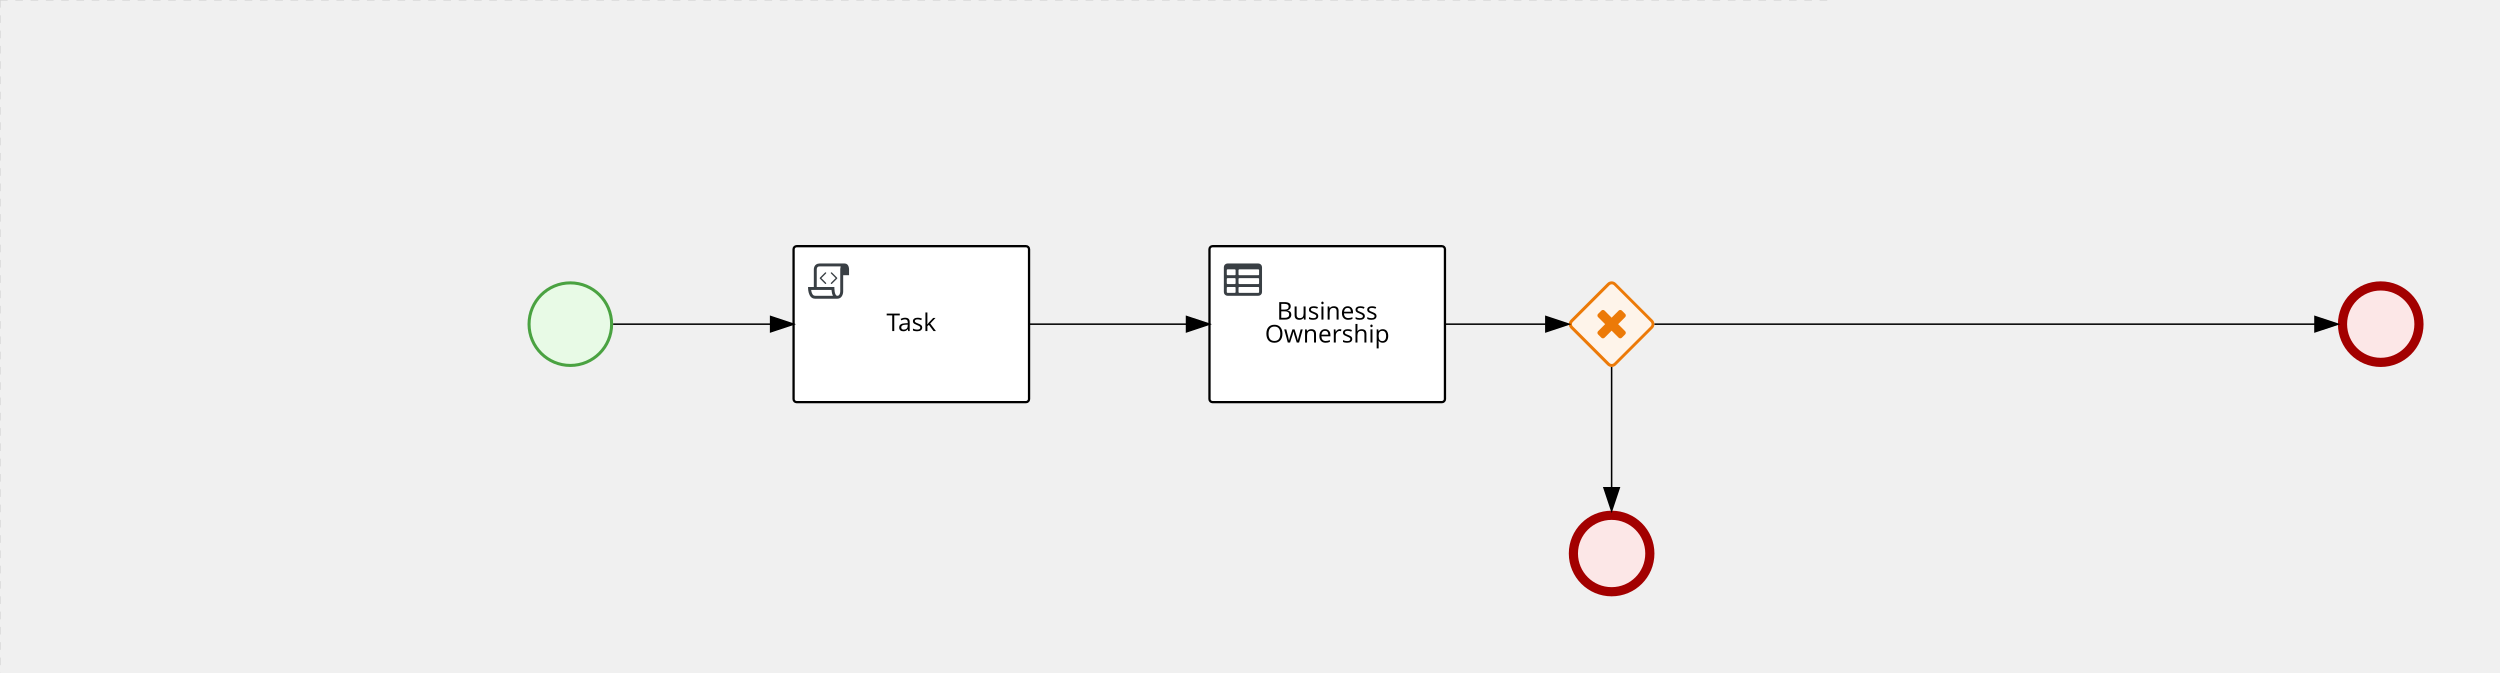
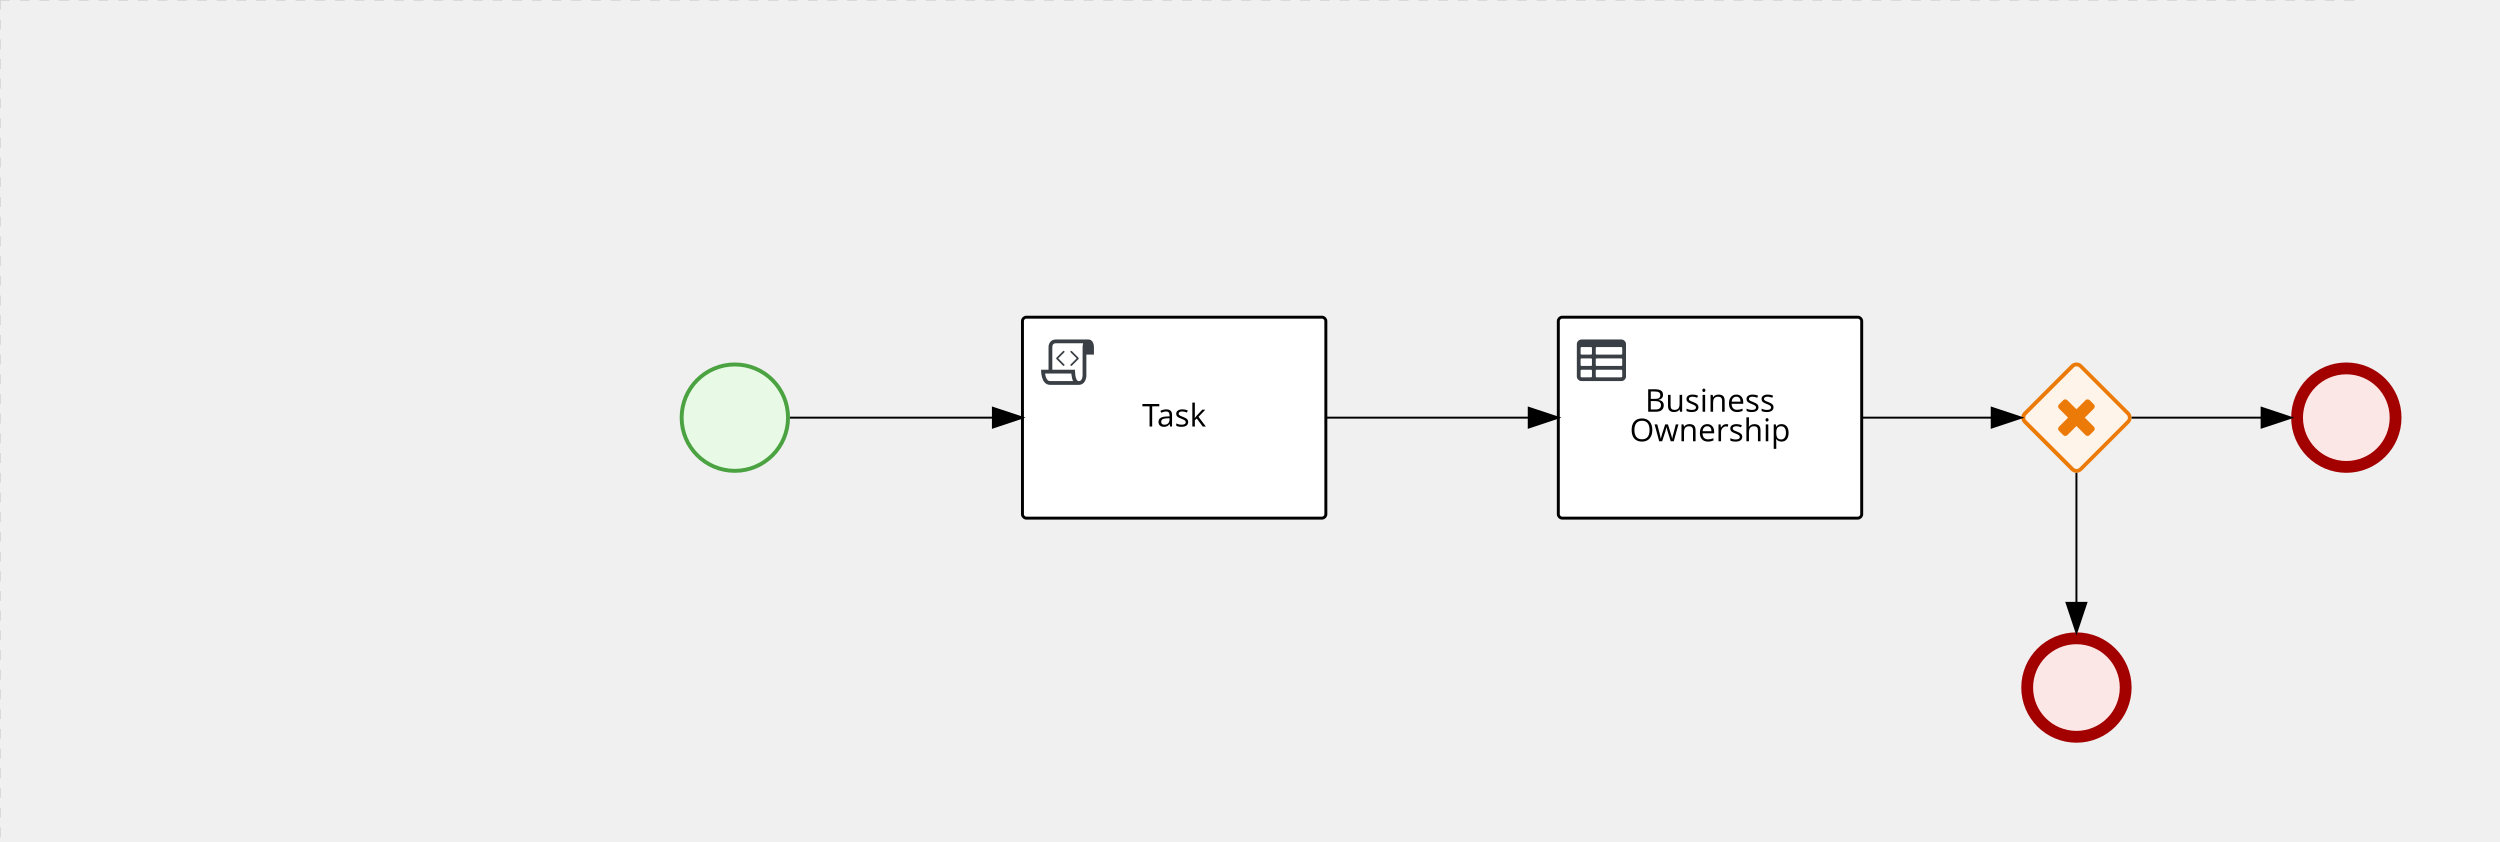
- <svg xmlns="http://www.w3.org/2000/svg" version="1.1" width="1635" height="440" viewBox="0 0 1635 440">
+ <svg xmlns="http://www.w3.org/2000/svg" version="1.1" width="1269" height="427" viewBox="0 0 1269 427">
  <defs />
  <g transform="matrix(1,0,0,1,0,0)">
    <g>
      <g>
        <g>
          <path fill="none" stroke="#d3d3d3" paint-order="fill stroke markers" d=" M 0 0 L 1200 0" stroke-miterlimit="10" stroke-opacity="0.8" stroke-dasharray="5" />
        </g>
        <g>
          <path fill="none" stroke="#d3d3d3" paint-order="fill stroke markers" d=" M 0 0 L 0 800" stroke-miterlimit="10" stroke-opacity="0.8" stroke-dasharray="5" />
        </g>
-       </g>
-       <g id="_CE62FA58-191A-4DD1-88D5-7C0212562B07" bpmn2nodeid="_CE62FA58-191A-4DD1-88D5-7C0212562B07" transform="matrix(1,0,0,1,1529,184)">
-         <g>
-           <path fill="none" stroke="none" />
-         </g>
-         <g transform="matrix(0.125,0,0,0.125,0,0)">
-           <g transform="matrix(1,0,0,1,0,0)">
-             <path fill="#fce7e7" stroke="none" id="_CE62FA58-191A-4DD1-88D5-7C0212562B07?shapeType=BACKGROUND" paint-order="stroke fill markers" d=" M 0 0 M 444 224 C 444 263.9 434.2 300.8 414.4 334.5 C 394.7 368.2 368 394.9 334.4 414.5 C 300.8 434.1 263.9 444 224 444 C 184.1 444 147.2 434.2 113.5 414.4 C 79.8 394.7 53.1 368 33.5 334.4 C 13.9 300.8 4 263.9 4 224 C 4 184.1 13.8 147.2 33.6 113.5 C 53.4 79.8 80.1 53.1 113.6 33.5 C 147.1 13.9 184.1 4 224 4 C 263.9 4 300.8 13.8 334.5 33.6 C 368.2 53.4 394.9 80.1 414.5 113.6 C 434.1 147.1 444 184.1 444 224 Z" />
-           </g>
-           <g>
-             <g transform="matrix(1,0,0,1,0,0)">
-               <g transform="matrix(1,0,0,1,0,0)">
-                 <path fill="#a30000" stroke="none" id="_CE62FA58-191A-4DD1-88D5-7C0212562B07?shapeType=BORDER&amp;renderType=FILL" paint-order="stroke fill markers" d=" M 0 0 M 224 0 C 100.3 0 0 100.3 0 224 C 0 347.7 100.3 448 224 448 C 347.7 448 448 347.7 448 224 C 448 100.3 347.7 0 224 0 Z M 0 0 M 224 400 C 126.8 400 48 321.2 48 224 C 48 126.8 126.8 48 224 48 C 321.2 48 400 126.8 400 224 C 400 321.2 321.2 400 224 400 Z" />
-               </g>
-             </g>
-           </g>
-         </g>
-         <g transform="matrix(1,0,0,1,28,61)" />
-       </g>
-       <g id="_14AE58D0-3DDA-41BF-BCDB-7620F845D6AE" bpmn2nodeid="_14AE58D0-3DDA-41BF-BCDB-7620F845D6AE" transform="matrix(1,0,0,1,1026,334)">
-         <g>
-           <path fill="none" stroke="none" />
-         </g>
-         <g transform="matrix(0.125,0,0,0.125,0,0)">
-           <g transform="matrix(1,0,0,1,0,0)">
-             <path fill="#fce7e7" stroke="none" id="_14AE58D0-3DDA-41BF-BCDB-7620F845D6AE?shapeType=BACKGROUND" paint-order="stroke fill markers" d=" M 0 0 M 444 224 C 444 263.9 434.2 300.8 414.4 334.5 C 394.7 368.2 368 394.9 334.4 414.5 C 300.8 434.1 263.9 444 224 444 C 184.1 444 147.2 434.2 113.5 414.4 C 79.8 394.7 53.1 368 33.5 334.4 C 13.9 300.8 4 263.9 4 224 C 4 184.1 13.8 147.2 33.6 113.5 C 53.4 79.8 80.1 53.1 113.6 33.5 C 147.1 13.9 184.1 4 224 4 C 263.9 4 300.8 13.8 334.5 33.6 C 368.2 53.4 394.9 80.1 414.5 113.6 C 434.1 147.1 444 184.1 444 224 Z" />
-           </g>
-           <g>
-             <g transform="matrix(1,0,0,1,0,0)">
-               <g transform="matrix(1,0,0,1,0,0)">
-                 <path fill="#a30000" stroke="none" id="_14AE58D0-3DDA-41BF-BCDB-7620F845D6AE?shapeType=BORDER&amp;renderType=FILL" paint-order="stroke fill markers" d=" M 0 0 M 224 0 C 100.3 0 0 100.3 0 224 C 0 347.7 100.3 448 224 448 C 347.7 448 448 347.7 448 224 C 448 100.3 347.7 0 224 0 Z M 0 0 M 224 400 C 126.8 400 48 321.2 48 224 C 48 126.8 126.8 48 224 48 C 321.2 48 400 126.8 400 224 C 400 321.2 321.2 400 224 400 Z" />
-               </g>
-             </g>
-           </g>
-         </g>
-         <g transform="matrix(1,0,0,1,28,61)" />
      </g>
      <g id="_A0963114-138A-4C79-B39A-CBD4D86B2CEE" bpmn2nodeid="_A0963114-138A-4C79-B39A-CBD4D86B2CEE" transform="matrix(1,0,0,1,1026,184)">
        <g>
          <path fill="none" stroke="none" />
        </g>
        <g transform="matrix(0.125,0,0,0.125,0,0)">
          <g transform="matrix(1,0,0,1,0,0)">
            <path fill="#fef4ea" stroke="none" id="_A0963114-138A-4C79-B39A-CBD4D86B2CEE?shapeType=BACKGROUND" paint-order="stroke fill markers" d=" M 0 0 M 224.4 4.3 C 216.4 4.3 208.4 7.3 202.3 13.4 L 13.5 202.2 C 1.3 214.4 1.3 234.2 13.5 246.4 L 202.2 435.1 C 208.3 441.2 216.4 444.2 224.3 444.2 C 232.2 444.2 240.3 441.2 246.4 435.1 L 435.1 246.4 C 447.3 234.2 447.3 214.4 435.1 202.2 L 246.5 13.4 C 240.4 7.3 232.4 4.3 224.4 4.3 L 224.4 4.3 Z" />
          </g>
          <g>
            <g transform="matrix(1,0,0,1,0,0)">
              <g transform="matrix(1,0,0,1,0,0)">
                <path fill="#ec7a08" stroke="none" id="_A0963114-138A-4C79-B39A-CBD4D86B2CEE?shapeType=BORDER&amp;renderType=FILL" paint-order="stroke fill markers" d=" M 0 0 M 20.8 212.7 L 213.3 20.2 C 219.6 13.9 229.7 13.9 235.9 20.2 L 428.4 212.7 C 434.7 219 434.7 229.1 428.4 235.3 L 235.9 427.8 C 229.6 434.1 219.5 434.1 213.3 427.8 L 20.8 235.3 C 14.5 229.1 14.5 218.9 20.8 212.7 L 20.8 212.7 Z M 0 0 M 0 224 C 0 232.1 3.1 240.3 9.3 246.5 L 201.5 438.7 C 213.9 451.1 234.1 451.1 246.5 438.7 L 438.7 246.5 C 444.9 240.3 448 232.1 448 224 C 448 215.9 444.9 207.7 438.7 201.5 L 246.5 9.3 C 234.1 -3.1 213.9 -3.1 201.5 9.3 L 9.3 201.5 C 3.1 207.7 0 215.9 0 224 L 0 224 Z" />
              </g>
            </g>
          </g>
          <g>
            <g transform="matrix(1,0,0,1,0,0)">
              <g transform="matrix(1,0,0,1,0,0)">
                <path fill="#ec7a08" stroke="none" id="_A0963114-138A-4C79-B39A-CBD4D86B2CEEundefined" paint-order="stroke fill markers" d=" M 0 0 M 298.2 269.2 C 298.2 272.6 297.1 275.3 294.7 277.7 L 277.7 294.7 C 275.3 297.1 272.6 298.2 269.2 298.2 C 265.8 298.2 263.1 297.1 260.7 294.7 L 224 258 L 187.2 294.8 C 184.8 297.2 182.1 298.3 178.7 298.3 C 175.3 298.3 172.6 297.2 170.2 294.8 L 153.2 277.8 C 150.8 275.4 149.7 272.7 149.7 269.3 C 149.7 265.9 150.8 263.2 153.2 260.8 L 190 224 L 153.2 187.2 C 150.8 184.8 149.7 182 149.7 178.7 C 149.7 175.3 150.8 172.5 153.2 170.2 L 170.2 153.2 C 172.6 150.8 175.3 149.7 178.7 149.7 C 182.1 149.7 184.8 150.8 187.2 153.2 L 224 190 L 260.8 153.2 C 263.2 150.8 265.9 149.7 269.3 149.7 C 272.7 149.7 275.4 150.8 277.8 153.2 L 294.8 170.2 C 297.2 172.5 298.3 175.3 298.3 178.7 C 298.3 182 297.2 184.8 294.8 187.2 L 258 224 L 294.8 260.8 C 297.1 263.1 298.2 265.9 298.2 269.2 Z" />
              </g>
            </g>
          </g>
        </g>
        <g transform="matrix(1,0,0,1,28,61)" />
      </g>
      <g id="_E3C6625B-2FCB-4D22-89FC-4547EFD1FA25" bpmn2nodeid="_E3C6625B-2FCB-4D22-89FC-4547EFD1FA25" transform="matrix(1,0,0,1,791,161)">
        <g>
          <path fill="none" stroke="none" />
        </g>
        <g transform="matrix(1,0,0,1,0,0)">
          <path fill="#ffffff" stroke="none" id="_E3C6625B-2FCB-4D22-89FC-4547EFD1FA25?shapeType=BACKGROUND" paint-order="stroke fill markers" d=" M 2 0 L 152 0 L 152 0 A 2 2 0 0 1 154 2 L 154 100 L 154 100 A 2 2 0 0 1 152 102 L 2 102 L 2 102 A 2 2 0 0 1 0 100 L 0 2 L 0 2 A 2 2 0 0 1 2 0 Z" />
        </g>
        <g transform="matrix(1,0,0,1,0,0)">
          <path fill="none" stroke="rgb(0,0,0)" id="_E3C6625B-2FCB-4D22-89FC-4547EFD1FA25?shapeType=BORDER&amp;renderType=STROKE" paint-order="fill stroke markers" d=" M 2 0 L 152 0 L 152 0 A 2 2 0 0 1 154 2 L 154 100 L 154 100 A 2 2 0 0 1 152 102 L 2 102 L 2 102 A 2 2 0 0 1 0 100 L 0 2 L 0 2 A 2 2 0 0 1 2 0 Z" stroke-miterlimit="10" stroke-width="1.5" stroke-dasharray="" />
        </g>
        <g>
          <g transform="matrix(0.06,0,0,0.06,9.4,9.4)">
            <g transform="matrix(1,0,0,1,0,0)">
              <path fill="#393f44" stroke="none" id="_E3C6625B-2FCB-4D22-89FC-4547EFD1FA25undefined" paint-order="stroke fill markers" d=" M 0 0 M 128 344 L 128 296 C 128 293.7 127.2 291.8 125.8 290.2 C 124.4 288.6 122.4 288 120 288 L 40 288 C 37.7 288 35.8 288.8 34.2 290.2 C 32.6 291.6 32 293.7 32 296 L 32 344 C 32 346.3 32.8 348.2 34.2 349.8 C 35.6 351.4 37.6 352 40 352 L 120 352 C 122.3 352 124.2 351.2 125.8 349.8 C 127.4 348.4 128 346.3 128 344 Z M 0 0 M 128 248 L 128 200 C 128 197.7 127.2 195.8 125.8 194.2 C 124.4 192.6 122.4 192 120 192 L 40 192 C 37.7 192 35.8 192.8 34.2 194.2 C 32.6 195.6 32 197.7 32 200 L 32 248 C 32 250.3 32.8 252.2 34.2 253.8 C 35.6 255.4 37.6 256 40 256 L 120 256 C 122.3 256 124.2 255.2 125.8 253.8 C 127.4 252.4 128 250.3 128 248 Z M 0 0 M 376 352 C 378.3 352 380.2 351.2 381.8 349.8 C 383.4 348.4 384 346.4 384 344 L 384 296 C 384 293.7 383.2 291.8 381.8 290.2 C 380.4 288.6 378.4 288 376 288 L 168 288 C 165.7 288 163.8 288.8 162.2 290.2 C 160.6 291.6 160 293.6 160 296 L 160 344 C 160 346.3 160.8 348.2 162.2 349.8 C 163.6 351.4 165.6 352 168 352 L 376 352 Z M 0 0 M 128 152 L 128 104 C 128 101.7 127.2 99.8 125.8 98.2 C 124.4 96.6 122.3 96 120 96 L 40 96 C 37.7 96 35.8 96.8 34.2 98.2 C 32.6 99.6 32 101.7 32 104 L 32 152 C 32 154.3 32.8 156.2 34.2 157.8 C 35.6 159.4 37.6 160 40 160 L 120 160 C 122.3 160 124.2 159.2 125.8 157.8 C 127.4 156.4 128 154.3 128 152 Z M 0 0 M 376 256 C 378.3 256 380.2 255.2 381.8 253.8 C 383.4 252.4 384 250.4 384 248 L 384 200 C 384 197.7 383.2 195.8 381.8 194.2 C 380.4 192.6 378.4 192 376 192 L 168 192 C 165.7 192 163.8 192.8 162.2 194.2 C 160.6 195.6 160 197.6 160 200 L 160 248 C 160 250.3 160.8 252.2 162.2 253.8 C 163.6 255.4 165.6 256 168 256 L 376 256 Z M 0 0 M 376 160 C 378.3 160 380.2 159.2 381.8 157.8 C 383.4 156.4 384 154.4 384 152 L 384 104 C 384 101.7 383.2 99.8 381.8 98.2 C 380.4 96.6 378.3 96 376 96 L 168 96 C 165.7 96 163.8 96.8 162.2 98.2 C 160.6 99.6 160 101.6 160 104 L 160 152 C 160 154.3 160.8 156.2 162.2 157.8 C 163.6 159.4 165.6 160 168 160 L 376 160 Z M 0 0 M 416 72 L 416 344 C 416 355 412.1 364.4 404.2 372.2 C 396.3 380 387 384 376 384 L 40 384 C 29 384 19.6 380.1 11.8 372.2 C 4 364.3 0 355 0 344 L 0 72 C 0 61 3.9 51.6 11.8 43.8 C 19.7 36 29 32 40 32 L 376 32 C 387 32 396.4 35.9 404.2 43.8 C 412 51.7 416 61 416 72 Z" />
            </g>
          </g>
        </g>
        <g transform="matrix(1,0,0,1,36.23047,36)">
          <text fill="#000000" stroke="none" font-family="Open Sans" font-size="12pt" font-style="normal" font-weight="normal" text-decoration="normal" x="40.77" y="12" text-anchor="middle" dominant-baseline="alphabetic"> Business   </text>
          <text fill="#000000" stroke="none" font-family="Open Sans" font-size="12pt" font-style="normal" font-weight="normal" text-decoration="normal" x="40.77" y="27" text-anchor="middle" dominant-baseline="alphabetic">Ownership</text>
        </g>
      </g>
      <g id="_AEECBFC2-474F-49D2-A882-6E051D00EC79" bpmn2nodeid="_AEECBFC2-474F-49D2-A882-6E051D00EC79">
        <g>
          <path fill="none" stroke="#000000" paint-order="fill stroke markers" d=" M 945 212 L 1011 212" stroke-miterlimit="10" stroke-dasharray="" />
        </g>
        <g transform="matrix(1,0,0,1,945,212)" />
        <g transform="matrix(6.123233995736766e-17,1,-1,6.123233995736766e-17,1026,207)">
          <path fill="#000000" stroke="#000000" paint-order="fill stroke markers" d=" M 10 15 L 0 15 L 5 0 Z" stroke-miterlimit="10" stroke-dasharray="" />
        </g>
        <g transform="matrix(1,0,0,1,945,202)" />
      </g>
-       <g id="_1B1D2B46-AD75-4471-B7E6-BF76B1C7FD15" bpmn2nodeid="_1B1D2B46-AD75-4471-B7E6-BF76B1C7FD15">
-         <g>
-           <path fill="none" stroke="rgb(0,0,0)" paint-order="fill stroke markers" d=" M 1082 212 L 1514 212" stroke-miterlimit="10" stroke-dasharray="" />
-         </g>
-         <g transform="matrix(1,0,0,1,1082,212)" />
-         <g transform="matrix(6.123233995736766e-17,1,-1,6.123233995736766e-17,1529,207)">
-           <path fill="rgb(0,0,0)" stroke="rgb(0,0,0)" paint-order="fill stroke markers" d=" M 10 15 L 0 15 L 5 0 Z" stroke-miterlimit="10" stroke-dasharray="" />
-         </g>
-         <g transform="matrix(1,0,0,1,1205.5,202)" />
-       </g>
-       <g id="_70CBA807-575A-4D8C-B597-2E7497820502" bpmn2nodeid="_70CBA807-575A-4D8C-B597-2E7497820502">
-         <g>
-           <path fill="none" stroke="rgb(0,0,0)" paint-order="fill stroke markers" d=" M 1054 240 L 1054 319" stroke-miterlimit="10" stroke-dasharray="" />
-         </g>
-         <g transform="matrix(1,0,0,1,1054,240)" />
-         <g transform="matrix(-1,1.2246467991473532e-16,-1.2246467991473532e-16,-1,1059,334)">
-           <path fill="rgb(0,0,0)" stroke="rgb(0,0,0)" paint-order="fill stroke markers" d=" M 10 15 L 0 15 L 5 0 Z" stroke-miterlimit="10" stroke-dasharray="" />
-         </g>
-         <g transform="matrix(1,0,0,1,1064,287)" />
-       </g>
-       <g transform="matrix(1,0,0,1,1529,184)" />
-       <g transform="matrix(1,0,0,1,1026,334)" />
      <g transform="matrix(1,0,0,1,1026,184)" />
      <g transform="matrix(1,0,0,1,791,161)" />
      <g id="_309DE2AB-E5EE-454F-BAEE-805C71B9DFD7" bpmn2nodeid="_309DE2AB-E5EE-454F-BAEE-805C71B9DFD7" transform="matrix(1,0,0,1,345,184)">
        <g>
          <path fill="none" stroke="none" />
        </g>
        <g transform="matrix(0.125,0,0,0.125,0,0)">
          <g transform="matrix(1,0,0,1,0,0)">
            <path fill="#e8fae6" stroke="none" id="_309DE2AB-E5EE-454F-BAEE-805C71B9DFD7?shapeType=BACKGROUND" paint-order="stroke fill markers" d=" M 0 0 M 444 224 C 444 263.9 434.2 300.8 414.4 334.5 C 394.7 368.2 368 394.9 334.4 414.5 C 300.8 434.1 263.9 444 224 444 C 184.1 444 147.2 434.2 113.5 414.4 C 79.8 394.7 53.1 368 33.5 334.4 C 13.9 300.8 4 263.9 4 224 C 4 184.1 13.8 147.2 33.6 113.5 C 53.4 79.8 80.1 53.1 113.6 33.5 C 147.1 13.9 184.1 4 224 4 C 263.9 4 300.8 13.8 334.5 33.6 C 368.2 53.4 394.9 80.1 414.5 113.6 C 434.1 147.1 444 184.1 444 224 Z" />
          </g>
          <g>
            <g transform="matrix(1,0,0,1,0,0)">
              <g transform="matrix(1,0,0,1,0,0)">
                <path fill="rgb(74,162,65)" stroke="none" id="_309DE2AB-E5EE-454F-BAEE-805C71B9DFD7?shapeType=BORDER&amp;renderType=FILL" paint-order="stroke fill markers" d=" M 0 0 M 224 0 C 100.3 0 0 100.3 0 224 C 0 347.7 100.3 448 224 448 C 347.7 448 448 347.7 448 224 C 448 100.3 347.7 0 224 0 Z M 0 0 M 224 432 C 109.1 432 16 338.9 16 224 C 16 109.1 109.1 16 224 16 C 338.9 16 432 109.1 432 224 C 432 338.9 338.9 432 224 432 Z" />
              </g>
            </g>
          </g>
        </g>
        <g transform="matrix(1,0,0,1,28,61)" />
      </g>
      <g transform="matrix(1,0,0,1,345,184)" />
      <g id="_59198F46-5995-44FE-81EA-663999C4120A" bpmn2nodeid="_59198F46-5995-44FE-81EA-663999C4120A" transform="matrix(1,0,0,1,519,161)">
        <g>
          <path fill="none" stroke="none" />
        </g>
        <g transform="matrix(1,0,0,1,0,0)">
          <path fill="#ffffff" stroke="none" id="_59198F46-5995-44FE-81EA-663999C4120A?shapeType=BACKGROUND" paint-order="stroke fill markers" d=" M 2 0 L 152 0 L 152 0 A 2 2 0 0 1 154 2 L 154 100 L 154 100 A 2 2 0 0 1 152 102 L 2 102 L 2 102 A 2 2 0 0 1 0 100 L 0 2 L 0 2 A 2 2 0 0 1 2 0 Z" />
        </g>
        <g transform="matrix(1,0,0,1,0,0)">
          <path fill="none" stroke="rgb(0,0,0)" id="_59198F46-5995-44FE-81EA-663999C4120A?shapeType=BORDER&amp;renderType=STROKE" paint-order="fill stroke markers" d=" M 2 0 L 152 0 L 152 0 A 2 2 0 0 1 154 2 L 154 100 L 154 100 A 2 2 0 0 1 152 102 L 2 102 L 2 102 A 2 2 0 0 1 0 100 L 0 2 L 0 2 A 2 2 0 0 1 2 0 Z" stroke-miterlimit="10" stroke-width="1.5" stroke-dasharray="" />
        </g>
        <g>
          <g transform="matrix(0.06,0,0,0.06,9.4,9.4)">
            <g transform="matrix(1,0,0,1,0,0)">
              <path fill="#393f44" stroke="none" id="_59198F46-5995-44FE-81EA-663999C4120Aundefined" paint-order="stroke fill markers" d=" M 0 0 M 197.3 130.2 C 194.4 127.3 189.6 127.3 186.7 130.2 L 130.2 186.7 C 127.3 189.6 127.3 194.4 130.2 197.3 L 186.7 253.8 C 188.1 255.3 190.1 256 192 256 C 193.9 256 195.9 255.3 197.3 253.7 C 200.2 250.8 200.2 246 197.3 243.1 L 146.2 192 L 197.3 140.8 C 200.2 137.9 200.2 133.1 197.3 130.2 Z" />
            </g>
            <g transform="matrix(1,0,0,1,0,0)">
              <path fill="#393f44" stroke="none" id="_59198F46-5995-44FE-81EA-663999C4120Aundefined" paint-order="stroke fill markers" d=" M 0 0 M 261.3 130.2 C 258.4 127.3 253.6 127.3 250.7 130.2 C 247.8 133.1 247.8 137.9 250.7 140.8 L 301.8 191.9 L 250.7 243 C 247.8 245.9 247.8 250.7 250.7 253.6 C 252.1 255.3 254.1 256 256 256 C 257.9 256 259.9 255.3 261.3 253.8 L 317.8 197.3 C 320.7 194.4 320.7 189.6 317.8 186.7 L 261.3 130.2 Z" />
            </g>
            <g transform="matrix(1,0,0,1,0,0)">
              <path fill="#393f44" stroke="none" id="_59198F46-5995-44FE-81EA-663999C4120Aundefined" paint-order="stroke fill markers" d=" M 0 0 M 400 32 C 400 32 152.8 32 128 32 C 62 32 64 96 64 96 L 64 288 L 1 288 C 1 288 -4 416 78 416 L 320 416 C 368 416 384 368 384 336 C 384 314.2 384 224.4 384 160 L 448 160 L 448 96 C 448 96 449 32 400 32 Z M 0 0 M 78 383.9 C 68.5 383.9 61.6 381.1 55.5 374.9 C 43.4 362.4 37.5 339.6 34.9 320 L 256.9 320 C 257.1 322.7 257.3 325.4 257.6 328.2 C 260 351.6 264.7 370.1 271.9 383.9 L 78 383.9 L 78 383.9 Z M 0 0 M 352 336 C 352 345.9 349.6 360.3 342.9 371 C 337.2 380.1 330.4 384 320 384 C 285 384 288 288 288 288 L 96 288 L 96 96 L 96 95.9 L 96 95.1 C 96 90.6 97.6 78.3 104.7 71.2 C 106.5 69.4 111.9 64 128 64 L 356.5 64 C 354.4 72.8 352.8 81.8 352.2 89.9 C 352.2 90.5 352.1 91.1 352.1 91.7 C 352.1 92 352.1 92.3 352.1 92.6 C 352 94.8 352 96 352 96 L 352 160 L 352 336 Z" />
            </g>
          </g>
        </g>
        <g transform="matrix(1,0,0,1,60.75,43.5)">
          <text fill="#000000" stroke="none" font-family="Open Sans" font-size="12pt" font-style="normal" font-weight="normal" text-decoration="normal" x="16.25" y="12" text-anchor="middle" dominant-baseline="alphabetic">Task</text>
        </g>
      </g>
      <g id="_1A6C66D2-50A9-4F84-8453-B219250C500B" bpmn2nodeid="_1A6C66D2-50A9-4F84-8453-B219250C500B">
        <g>
          <path fill="none" stroke="rgb(0,0,0)" paint-order="fill stroke markers" d=" M 673 212 L 776 212" stroke-miterlimit="10" stroke-dasharray="" />
        </g>
        <g transform="matrix(1,0,0,1,673,212)" />
        <g transform="matrix(6.123233995736766e-17,1,-1,6.123233995736766e-17,791,207)">
          <path fill="rgb(0,0,0)" stroke="rgb(0,0,0)" paint-order="fill stroke markers" d=" M 10 15 L 0 15 L 5 0 Z" stroke-miterlimit="10" stroke-dasharray="" />
        </g>
        <g transform="matrix(1,0,0,1,673,202)" />
      </g>
      <g id="_9F5DFABF-F8DC-4476-BAFC-94F05EB11836" bpmn2nodeid="_9F5DFABF-F8DC-4476-BAFC-94F05EB11836">
        <g>
          <path fill="none" stroke="#000000" paint-order="fill stroke markers" d=" M 401 212 L 504 212" stroke-miterlimit="10" stroke-dasharray="" />
        </g>
        <g transform="matrix(1,0,0,1,401,212)" />
        <g transform="matrix(6.123233995736766e-17,1,-1,6.123233995736766e-17,519,207)">
          <path fill="#000000" stroke="#000000" paint-order="fill stroke markers" d=" M 10 15 L 0 15 L 5 0 Z" stroke-miterlimit="10" stroke-dasharray="" />
        </g>
        <g transform="matrix(1,0,0,1,401,202)" />
      </g>
      <g transform="matrix(1,0,0,1,519,161)" />
+       <g id="_CE62FA58-191A-4DD1-88D5-7C0212562B07" bpmn2nodeid="_CE62FA58-191A-4DD1-88D5-7C0212562B07" transform="matrix(1,0,0,1,1163,184)">
+         <g>
+           <path fill="none" stroke="none" />
+         </g>
+         <g transform="matrix(0.125,0,0,0.125,0,0)">
+           <g transform="matrix(1,0,0,1,0,0)">
+             <path fill="#fce7e7" stroke="none" id="_CE62FA58-191A-4DD1-88D5-7C0212562B07?shapeType=BACKGROUND" paint-order="stroke fill markers" d=" M 0 0 M 444 224 C 444 263.9 434.2 300.8 414.4 334.5 C 394.7 368.2 368 394.9 334.4 414.5 C 300.8 434.1 263.9 444 224 444 C 184.1 444 147.2 434.2 113.5 414.4 C 79.8 394.7 53.1 368 33.5 334.4 C 13.9 300.8 4 263.9 4 224 C 4 184.1 13.8 147.2 33.6 113.5 C 53.4 79.8 80.1 53.1 113.6 33.5 C 147.1 13.9 184.1 4 224 4 C 263.9 4 300.8 13.8 334.5 33.6 C 368.2 53.4 394.9 80.1 414.5 113.6 C 434.1 147.1 444 184.1 444 224 Z" />
+           </g>
+           <g>
+             <g transform="matrix(1,0,0,1,0,0)">
+               <g transform="matrix(1,0,0,1,0,0)">
+                 <path fill="rgb(163,0,0)" stroke="none" id="_CE62FA58-191A-4DD1-88D5-7C0212562B07?shapeType=BORDER&amp;renderType=FILL" paint-order="stroke fill markers" d=" M 0 0 M 224 0 C 100.3 0 0 100.3 0 224 C 0 347.7 100.3 448 224 448 C 347.7 448 448 347.7 448 224 C 448 100.3 347.7 0 224 0 Z M 0 0 M 224 400 C 126.8 400 48 321.2 48 224 C 48 126.8 126.8 48 224 48 C 321.2 48 400 126.8 400 224 C 400 321.2 321.2 400 224 400 Z" />
+               </g>
+             </g>
+           </g>
+         </g>
+         <g transform="matrix(1,0,0,1,28,61)" />
+       </g>
+       <g id="_1B1D2B46-AD75-4471-B7E6-BF76B1C7FD15" bpmn2nodeid="_1B1D2B46-AD75-4471-B7E6-BF76B1C7FD15">
+         <g>
+           <path fill="none" stroke="rgb(0,0,0)" paint-order="fill stroke markers" d=" M 1082 212 L 1148 212" stroke-miterlimit="10" stroke-dasharray="" />
+         </g>
+         <g transform="matrix(1,0,0,1,1082,212)" />
+         <g transform="matrix(6.123233995736766e-17,1,-1,6.123233995736766e-17,1163,207)">
+           <path fill="rgb(0,0,0)" stroke="rgb(0,0,0)" paint-order="fill stroke markers" d=" M 10 15 L 0 15 L 5 0 Z" stroke-miterlimit="10" stroke-dasharray="" />
+         </g>
+         <g transform="matrix(1,0,0,1,1082,202)" />
+       </g>
+       <g transform="matrix(1,0,0,1,1163,184)" />
+       <g id="_14AE58D0-3DDA-41BF-BCDB-7620F845D6AE" bpmn2nodeid="_14AE58D0-3DDA-41BF-BCDB-7620F845D6AE" transform="matrix(1,0,0,1,1026,321)">
+         <g>
+           <path fill="none" stroke="none" />
+         </g>
+         <g transform="matrix(0.125,0,0,0.125,0,0)">
+           <g transform="matrix(1,0,0,1,0,0)">
+             <path fill="#fce7e7" stroke="none" id="_14AE58D0-3DDA-41BF-BCDB-7620F845D6AE?shapeType=BACKGROUND" paint-order="stroke fill markers" d=" M 0 0 M 444 224 C 444 263.9 434.2 300.8 414.4 334.5 C 394.7 368.2 368 394.9 334.4 414.5 C 300.8 434.1 263.9 444 224 444 C 184.1 444 147.2 434.2 113.5 414.4 C 79.8 394.7 53.1 368 33.5 334.4 C 13.9 300.8 4 263.9 4 224 C 4 184.1 13.8 147.2 33.6 113.5 C 53.4 79.8 80.1 53.1 113.6 33.5 C 147.1 13.9 184.1 4 224 4 C 263.9 4 300.8 13.8 334.5 33.6 C 368.2 53.4 394.9 80.1 414.5 113.6 C 434.1 147.1 444 184.1 444 224 Z" />
+           </g>
+           <g>
+             <g transform="matrix(1,0,0,1,0,0)">
+               <g transform="matrix(1,0,0,1,0,0)">
+                 <path fill="rgb(163,0,0)" stroke="none" id="_14AE58D0-3DDA-41BF-BCDB-7620F845D6AE?shapeType=BORDER&amp;renderType=FILL" paint-order="stroke fill markers" d=" M 0 0 M 224 0 C 100.3 0 0 100.3 0 224 C 0 347.7 100.3 448 224 448 C 347.7 448 448 347.7 448 224 C 448 100.3 347.7 0 224 0 Z M 0 0 M 224 400 C 126.8 400 48 321.2 48 224 C 48 126.8 126.8 48 224 48 C 321.2 48 400 126.8 400 224 C 400 321.2 321.2 400 224 400 Z" />
+               </g>
+             </g>
+           </g>
+         </g>
+         <g transform="matrix(1,0,0,1,28,61)" />
+       </g>
+       <g id="_70CBA807-575A-4D8C-B597-2E7497820502" bpmn2nodeid="_70CBA807-575A-4D8C-B597-2E7497820502">
+         <g>
+           <path fill="none" stroke="rgb(0,0,0)" paint-order="fill stroke markers" d=" M 1054 240 L 1054 306" stroke-miterlimit="10" stroke-dasharray="" />
+         </g>
+         <g transform="matrix(1,0,0,1,1054,240)" />
+         <g transform="matrix(-1,1.2246467991473532e-16,-1.2246467991473532e-16,-1,1059,321)">
+           <path fill="rgb(0,0,0)" stroke="rgb(0,0,0)" paint-order="fill stroke markers" d=" M 10 15 L 0 15 L 5 0 Z" stroke-miterlimit="10" stroke-dasharray="" />
+         </g>
+         <g transform="matrix(1,0,0,1,1064,280.5)" />
+       </g>
+       <g transform="matrix(1,0,0,1,1026,321)" />
    </g>
  </g>
</svg>
